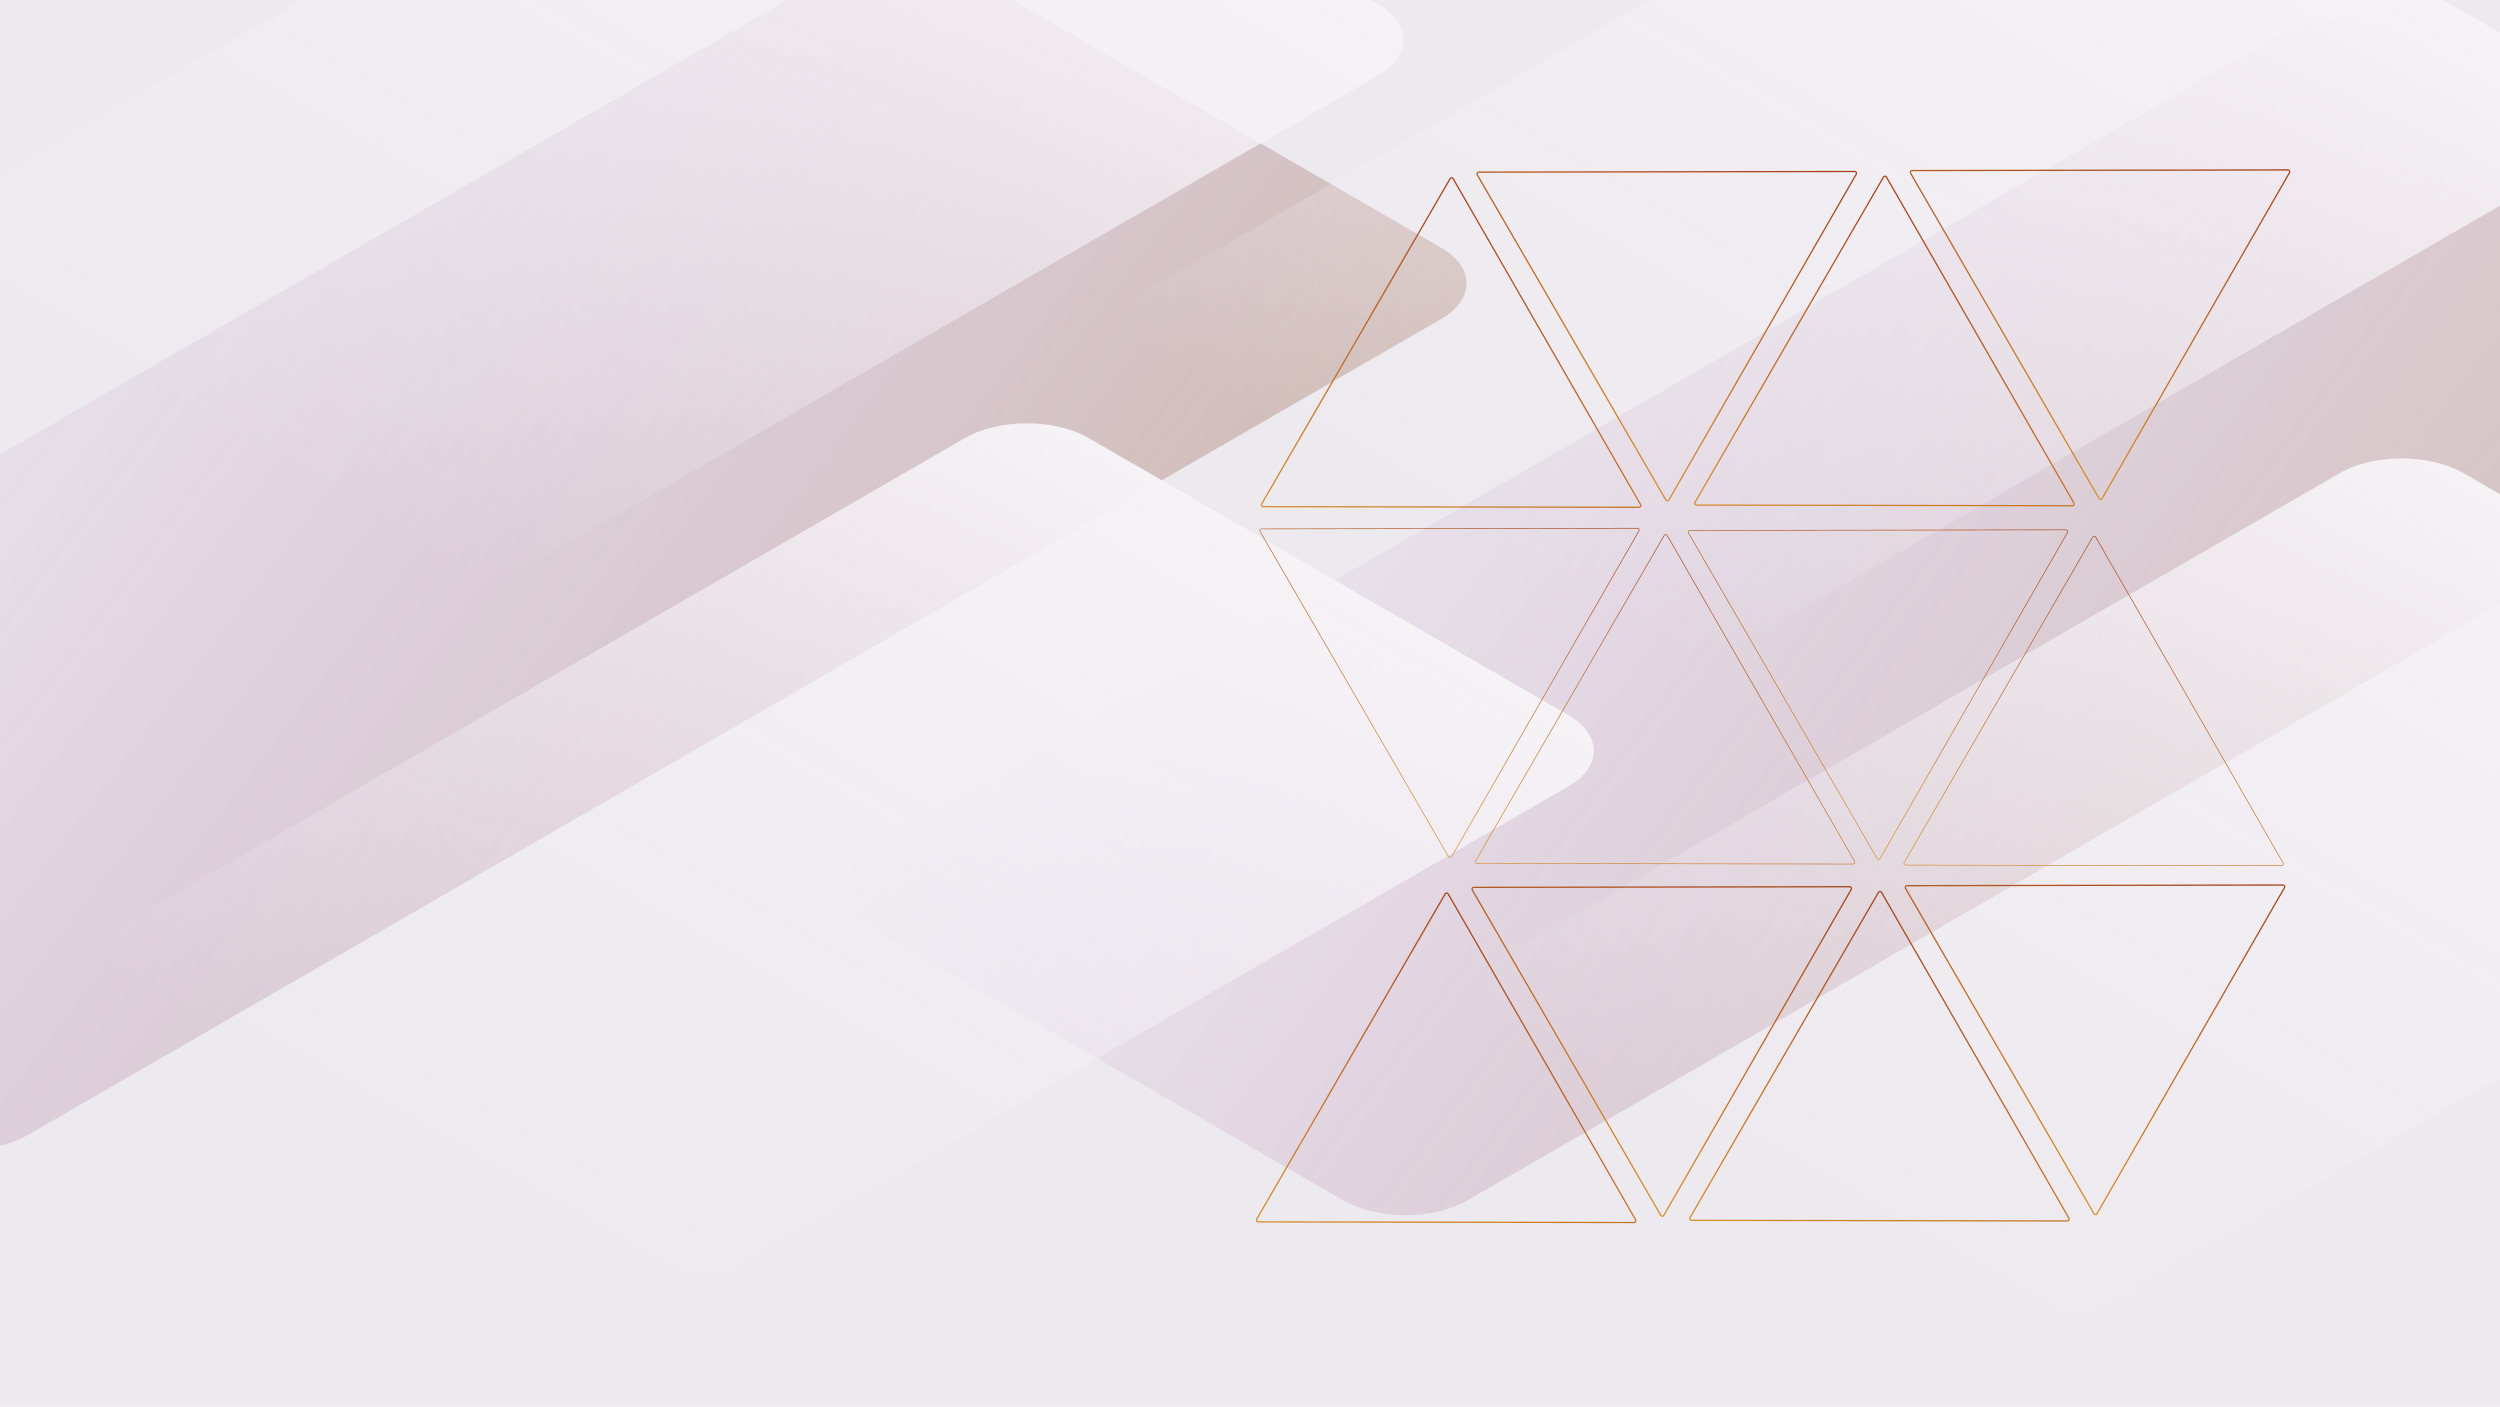
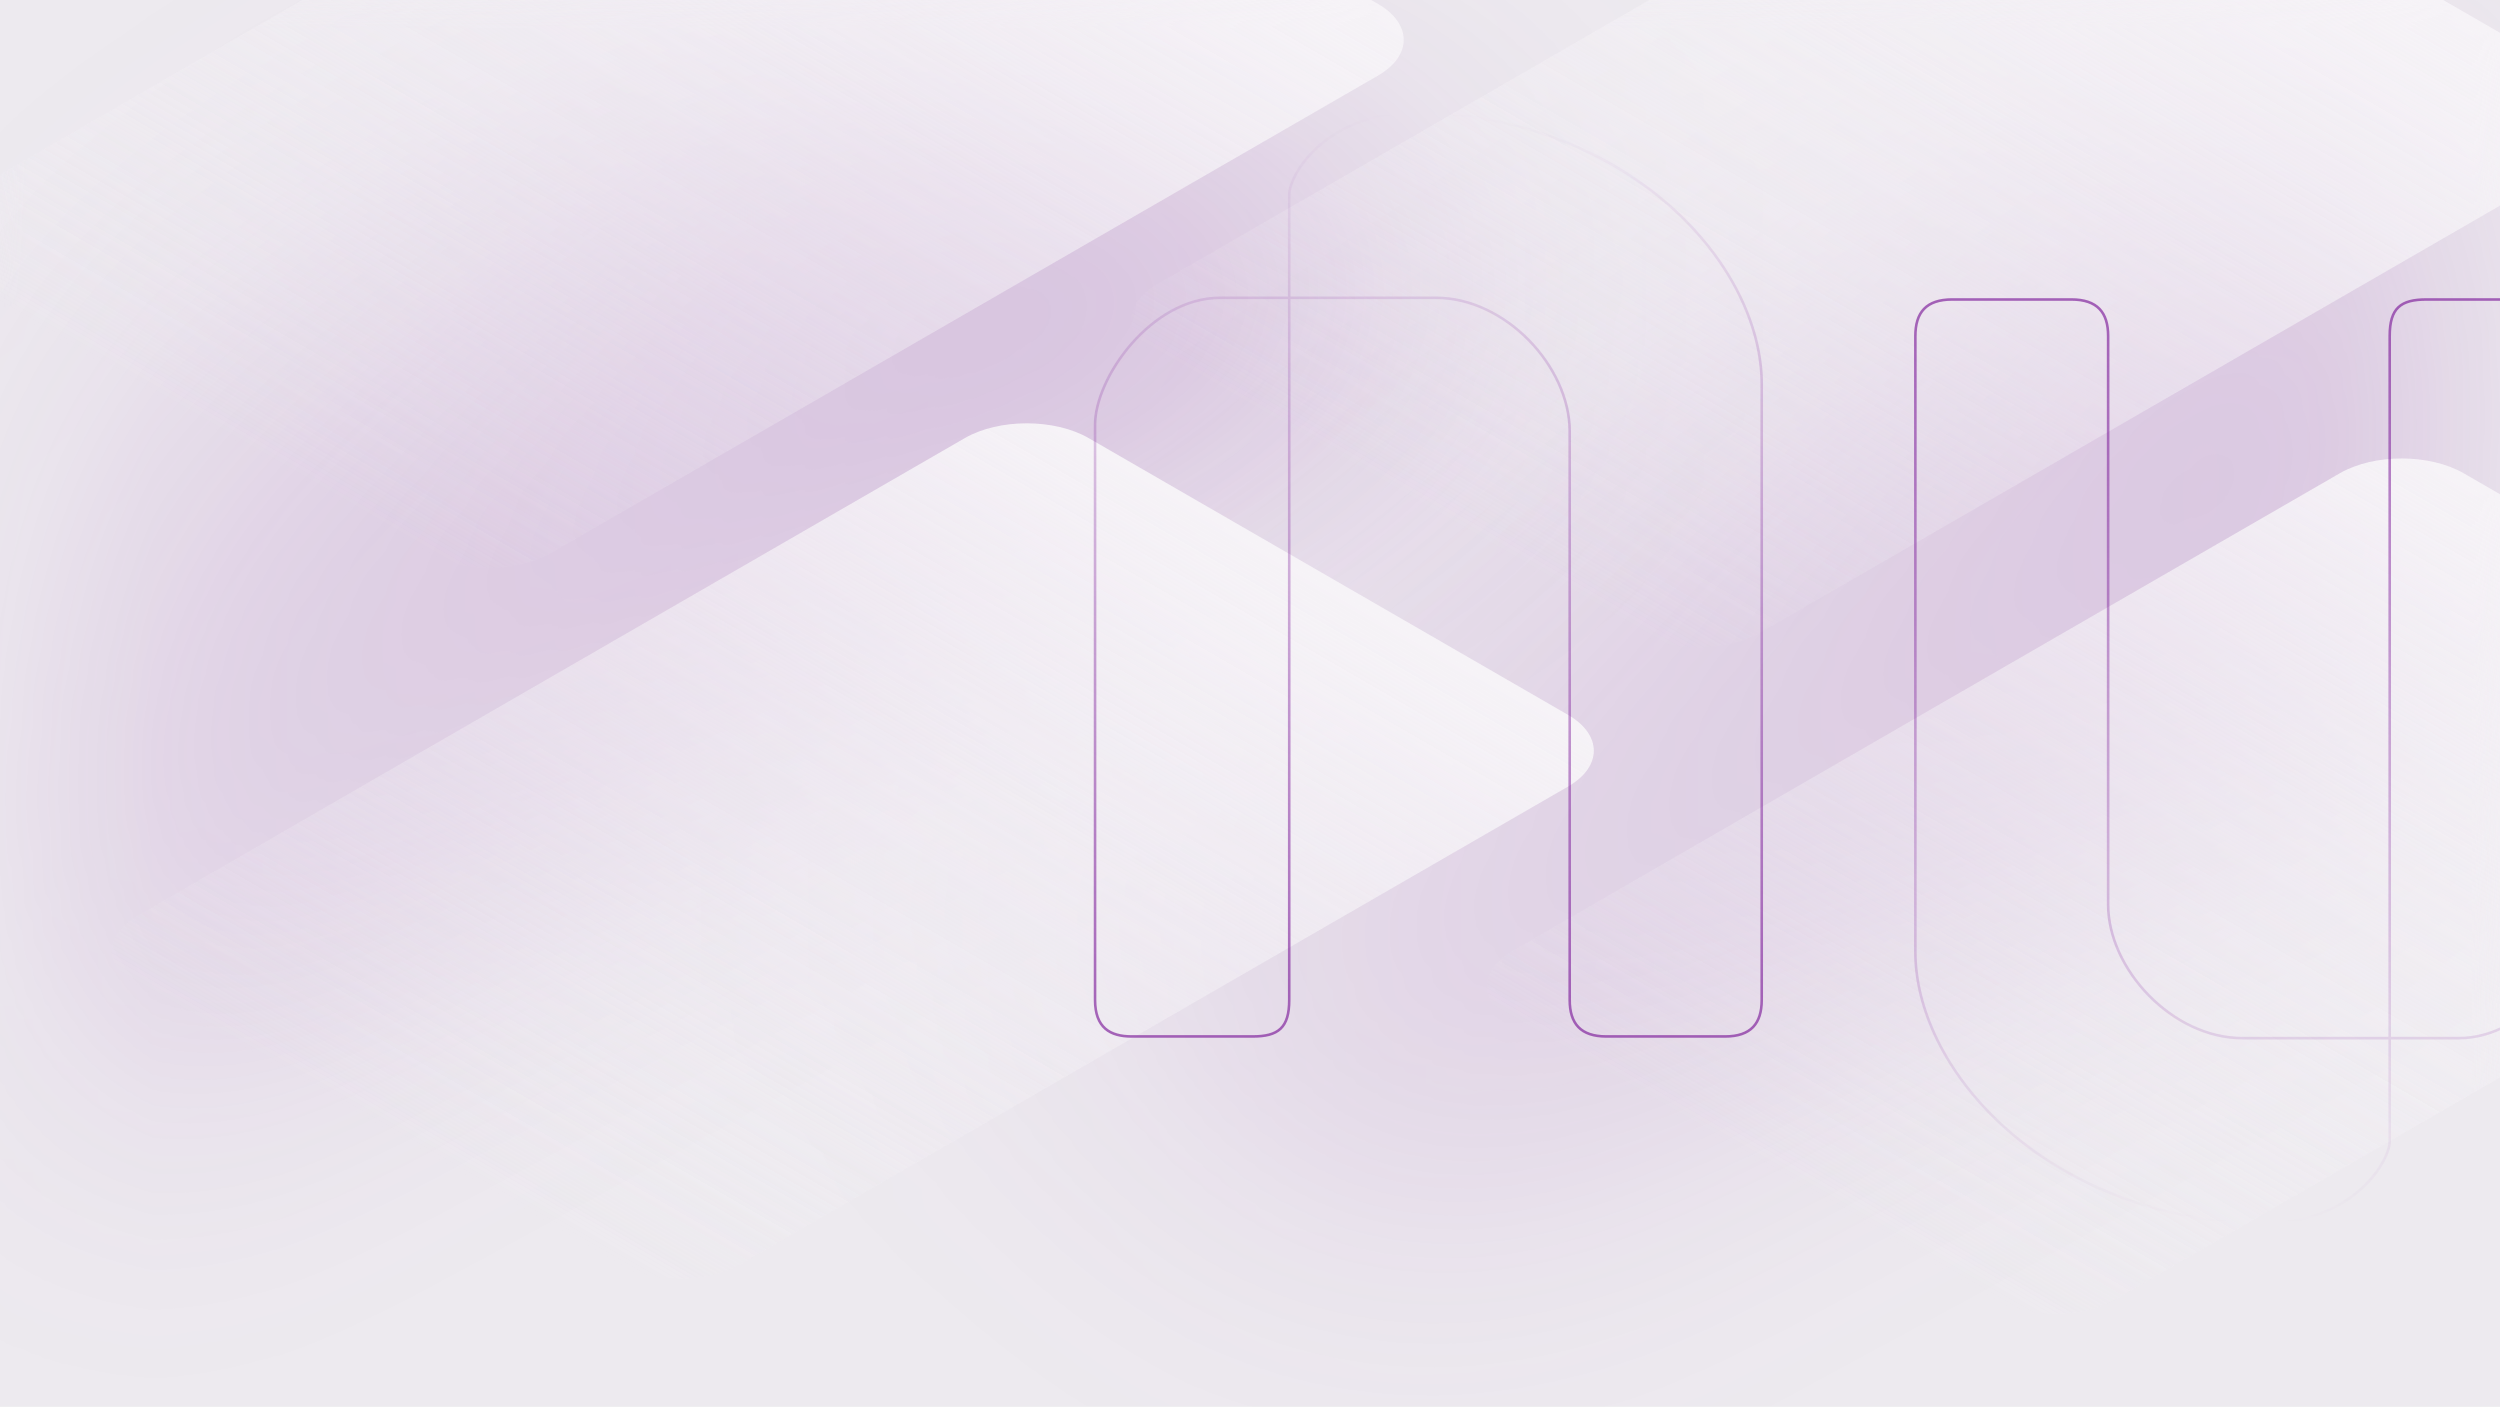
- <svg xmlns="http://www.w3.org/2000/svg" xmlns:xlink="http://www.w3.org/1999/xlink" version="1.1" id="Camada_1" x="0px" y="0px" viewBox="0 0 1920 1080" style="enable-background:new 0 0 1920 1080;" xml:space="preserve">
-   <style type="text/css">
- 	.st0{clip-path:url(#SVGID_00000159439269827330620330000011184668794520454845_);}
- 	.st1{fill:#EDEAEF;}
- 	.st2{fill:url(#SVGID_00000087414655800218708310000004103065250300717231_);fill-opacity:0.3;}
- 	.st3{fill:url(#SVGID_00000163057149879481259000000005741982628085154968_);fill-opacity:0.3;}
- 	.st4{fill:url(#SVGID_00000015349690644801877570000005882325318324325773_);}
- 	.st5{fill:url(#SVGID_00000111155682955008327570000008451318742841050011_);}
- 	.st6{fill:url(#SVGID_00000137107839546581276260000016166940395090304642_);}
- 	.st7{fill:url(#SVGID_00000031895160370196502270000001410915600155946423_);}
- 	.st8{fill:none;stroke:url(#SVGID_00000133520297566998862880000006258773857324158095_);stroke-miterlimit:10;}
- 	.st9{fill:none;stroke:url(#SVGID_00000053529439254080998920000016665904593312437939_);stroke-miterlimit:10;}
- 	.st10{fill:none;stroke:url(#SVGID_00000036942094834287060470000014641644133312261803_);stroke-miterlimit:10;}
- 	.st11{fill:none;stroke:url(#SVGID_00000082361569323442433460000012047635140653603770_);stroke-miterlimit:10;}
- 	.st12{fill:none;stroke:url(#SVGID_00000029740604592891174370000013876805527655773591_);stroke-width:0.5;stroke-miterlimit:10;}
- 	.st13{fill:none;stroke:url(#SVGID_00000088114860461399531980000002485716398703082417_);stroke-width:0.5;stroke-miterlimit:10;}
- 	.st14{fill:none;stroke:url(#SVGID_00000026855265980717294900000014012483482902234277_);stroke-width:0.5;stroke-miterlimit:10;}
- 	.st15{fill:none;stroke:url(#SVGID_00000152977761467365635010000017781244887092312730_);stroke-width:0.5;stroke-miterlimit:10;}
- 	.st16{fill:none;stroke:url(#SVGID_00000039110832260453272030000012228791469818204544_);stroke-miterlimit:10;}
- 	.st17{fill:none;stroke:url(#SVGID_00000032608824999048013340000005062393956596822661_);stroke-miterlimit:10;}
- 	.st18{fill:none;stroke:url(#SVGID_00000141434790038658478940000017353910585140070586_);stroke-miterlimit:10;}
- 	.st19{fill:none;stroke:url(#SVGID_00000126318933106263657530000001519022362310112175_);stroke-miterlimit:10;}
- </style>
-   <g>
-     <defs>
-       <rect id="SVGID_1_" width="1920" height="1080" />
-     </defs>
-     <clipPath id="SVGID_00000021095720532731950100000009453156972476961670_">
-       <use xlink:href="#SVGID_1_" style="overflow:visible;" />
+ <svg xmlns="http://www.w3.org/2000/svg" viewBox="0 0 1920 1080" fill="none">
+   <g id="bg-home" clip-path="url(#clip0)">
+     <rect width="1920" height="1080" fill="#EDEAEF" />
+     <g id="bg-home-blur2" class="bg-home-blur2" filter="url(#filter0_f)">
+       <rect width="535.102" height="1363.6" rx="55" transform="matrix(0.866025 0.5 -0.866025 0.5 1796.91 0)" fill="url(#paint0_linear)" fill-opacity="0.3" />
+     </g>
+     <g id="bg-home-blur1" class="bg-home-blur1" filter="url(#filter1_f)">
+       <rect width="535.102" height="1363.6" rx="55" transform="matrix(0.866025 0.5 -0.866025 0.5 690.911 -50)" fill="url(#paint1_linear)" fill-opacity="0.3" />
+     </g>
+     <g id="bg-home-rect2" class="bg-home-rect2" filter="url(#filter2_b)">
+       <rect width="535.102" height="843.545" rx="55" transform="matrix(0.866025 0.5 -0.866025 0.5 1571.53 -176)" fill="url(#paint2_linear)" />
+     </g>
+     <g id="bg-home-rect1" class="bg-home-rect1" filter="url(#filter3_b)">
+       <rect width="535.102" height="843.545" rx="55" transform="matrix(0.866025 0.5 -0.866025 0.5 788.531 309)" fill="url(#paint3_linear)" />
+     </g>
+     <g id="bg-home-rect4" class="bg-home-rect4" filter="url(#filter4_b)">
+       <rect width="535.102" height="843.545" rx="55" transform="matrix(0.866025 0.5 -0.866025 0.5 1844.53 336)" fill="url(#paint4_linear)" />
+     </g>
+     <g id="bg-home-rect3" class="bg-home-rect3" filter="url(#filter5_b)">
+       <rect width="535.102" height="843.545" rx="55" transform="matrix(0.866025 0.5 -0.866025 0.5 642.531 -237)" fill="url(#paint5_linear)" />
+     </g>
+     <path id="bg-home-letter-u" class="bg-home-letter-u" d="M1985 699.703V258.116C1985 236.616 1973.36 230 1956.72 230H1863.57C1843.61 230 1835.29 236.616 1835.29 258.116V876.672C1835.29 891.557 1805.56 945.63 1722.18 939.521C1564.15 927.944 1471 818.703 1471 731.129V258.116C1471 239.923 1479.32 230 1499.28 230H1590.77C1610.73 230 1619.05 239.923 1619.05 258.116V694.744C1619.05 744.226 1668.26 797.285 1722.18 797.285H1888.53C1941.76 797.285 1985 736.089 1985 699.703Z" stroke="url(#paint6_linear)" stroke-width="2" />
+     <path id="bg-home-letter-n" class="bg-home-letter-n" d="M841 326.297V767.884C841 789.384 852.598 796 869.168 796H961.958C981.841 796 990.126 789.384 990.126 767.884V149.328C990.126 134.443 1019.74 80.37 1102.8 86.479C1260.21 98.056 1353 207.297 1353 294.871V767.884C1353 786.077 1344.71 796 1324.83 796H1233.7C1213.82 796 1205.53 786.077 1205.53 767.884V331.256C1205.53 281.774 1156.51 228.715 1102.8 228.715H937.093C884.07 228.715 841 289.911 841 326.297Z" stroke="url(#paint7_linear)" stroke-width="2" />
+   </g>
+   <defs>
+     <filter id="filter0_f" x="393.902" y="-233.891" width="2088.52" height="1417.13" filterUnits="userSpaceOnUse" color-interpolation-filters="sRGB">
+       <feFlood flood-opacity="0" result="BackgroundImageFix" />
+       <feBlend mode="normal" in="SourceGraphic" in2="BackgroundImageFix" result="shape" />
+       <feGaussianBlur stdDeviation="125" result="effect1_foregroundBlur" />
+     </filter>
+     <filter id="filter1_f" x="-712.098" y="-283.891" width="2088.52" height="1417.13" filterUnits="userSpaceOnUse" color-interpolation-filters="sRGB">
+       <feFlood flood-opacity="0" result="BackgroundImageFix" />
+       <feBlend mode="normal" in="SourceGraphic" in2="BackgroundImageFix" result="shape" />
+       <feGaussianBlur stdDeviation="125" result="effect1_foregroundBlur" />
+     </filter>
+     <filter id="filter2_b" x="850.902" y="-177.891" width="1174.14" height="693.105" filterUnits="userSpaceOnUse" color-interpolation-filters="sRGB">
+       <feFlood flood-opacity="0" result="BackgroundImageFix" />
+       <feGaussianBlur in="BackgroundImage" stdDeviation="9" />
+       <feComposite in2="SourceAlpha" operator="in" result="effect1_backgroundBlur" />
+       <feBlend mode="normal" in="SourceGraphic" in2="effect1_backgroundBlur" result="shape" />
+     </filter>
+     <filter id="filter3_b" x="67.902" y="307.109" width="1174.14" height="693.105" filterUnits="userSpaceOnUse" color-interpolation-filters="sRGB">
+       <feFlood flood-opacity="0" result="BackgroundImageFix" />
+       <feGaussianBlur in="BackgroundImage" stdDeviation="9" />
+       <feComposite in2="SourceAlpha" operator="in" result="effect1_backgroundBlur" />
+       <feBlend mode="normal" in="SourceGraphic" in2="effect1_backgroundBlur" result="shape" />
+     </filter>
+     <filter id="filter4_b" x="1123.9" y="334.109" width="1174.14" height="693.105" filterUnits="userSpaceOnUse" color-interpolation-filters="sRGB">
+       <feFlood flood-opacity="0" result="BackgroundImageFix" />
+       <feGaussianBlur in="BackgroundImage" stdDeviation="9" />
+       <feComposite in2="SourceAlpha" operator="in" result="effect1_backgroundBlur" />
+       <feBlend mode="normal" in="SourceGraphic" in2="effect1_backgroundBlur" result="shape" />
+     </filter>
+     <filter id="filter5_b" x="-78.098" y="-238.891" width="1174.14" height="693.105" filterUnits="userSpaceOnUse" color-interpolation-filters="sRGB">
+       <feFlood flood-opacity="0" result="BackgroundImageFix" />
+       <feGaussianBlur in="BackgroundImage" stdDeviation="9" />
+       <feComposite in2="SourceAlpha" operator="in" result="effect1_backgroundBlur" />
+       <feBlend mode="normal" in="SourceGraphic" in2="effect1_backgroundBlur" result="shape" />
+     </filter>
+     <linearGradient id="paint0_linear" x1="535.102" y1="0" x2="-392.29" y2="363.927" gradientUnits="userSpaceOnUse">
+       <stop stop-color="#8429A0" />
+       <stop offset="1" stop-color="#8429A0" stop-opacity="0" />
+     </linearGradient>
+     <linearGradient id="paint1_linear" x1="535.102" y1="0" x2="-392.29" y2="363.927" gradientUnits="userSpaceOnUse">
+       <stop stop-color="#8429A0" />
+       <stop offset="1" stop-color="#8429A0" stop-opacity="0" />
+     </linearGradient>
+     <linearGradient id="paint2_linear" x1="267.551" y1="0" x2="267.551" y2="843.545" gradientUnits="userSpaceOnUse">
+       <stop stop-color="#F6F3F7" />
+       <stop offset="1" stop-color="#F3F0F5" stop-opacity="0" />
+     </linearGradient>
+     <linearGradient id="paint3_linear" x1="267.551" y1="0" x2="267.551" y2="843.545" gradientUnits="userSpaceOnUse">
+       <stop stop-color="#F6F3F7" />
+       <stop offset="1" stop-color="#F3F0F5" stop-opacity="0" />
+     </linearGradient>
+     <linearGradient id="paint4_linear" x1="267.551" y1="0" x2="267.551" y2="843.545" gradientUnits="userSpaceOnUse">
+       <stop stop-color="#F6F3F7" />
+       <stop offset="1" stop-color="#F3F0F5" stop-opacity="0" />
+     </linearGradient>
+     <linearGradient id="paint5_linear" x1="267.551" y1="0" x2="267.551" y2="843.545" gradientUnits="userSpaceOnUse">
+       <stop stop-color="#F6F3F7" />
+       <stop offset="1" stop-color="#F3F0F5" stop-opacity="0" />
+     </linearGradient>
+     <linearGradient id="paint6_linear" x1="1728" y1="230" x2="1728" y2="940" gradientUnits="userSpaceOnUse">
+       <stop stop-color="#82269E" stop-opacity="0.7" />
+       <stop offset="1" stop-color="#82269E" stop-opacity="0" />
+     </linearGradient>
+     <linearGradient id="paint7_linear" x1="1097" y1="796" x2="1097" y2="86" gradientUnits="userSpaceOnUse">
+       <stop stop-color="#82269E" stop-opacity="0.7" />
+       <stop offset="1" stop-color="#82269E" stop-opacity="0" />
+     </linearGradient>
+     <clipPath id="clip0">
+       <rect width="1920" height="1080" fill="white" />
    </clipPath>
-     <g id="bg-home" style="clip-path:url(#SVGID_00000021095720532731950100000009453156972476961670_);">
-       <rect class="st1" width="1920" height="1080" />
-       <g id="bg-home-blur2">
-         <linearGradient id="SVGID_00000169533400538133189480000014724305899317542837_" gradientUnits="userSpaceOnUse" x1="893.042" y1="195.847" x2="-34.35" y2="-168.079" gradientTransform="matrix(0.866 0.5 0.866 -0.5 1054.313 266.9449)">
-           <stop offset="0" style="stop-color:#955F31" />
-           <stop offset="1" style="stop-color:#8429A0;stop-opacity:0" />
-         </linearGradient>
-         <path style="fill:url(#SVGID_00000169533400538133189480000014724305899317542837_);fill-opacity:0.3;" d="M1844.5,27.5     l368.1,212.6c26.3,15.2,26.3,39.8,0,55L1127,921.9c-26.3,15.2-69,15.2-95.3,0L663.6,709.3c-26.3-15.2-26.3-39.8,0-55L1749.3,27.5     C1775.6,12.3,1818.2,12.3,1844.5,27.5z" />
-       </g>
-       <g id="bg-home-blur1">
-         <linearGradient id="SVGID_00000134938186666025663310000012836803908364295339_" gradientUnits="userSpaceOnUse" x1="893.042" y1="195.847" x2="-34.35" y2="-168.079" gradientTransform="matrix(0.866 0.5 0.866 -0.5 -51.6861 216.9449)">
-           <stop offset="0" style="stop-color:#8C512F" />
-           <stop offset="1" style="stop-color:#8429A0;stop-opacity:0" />
-         </linearGradient>
-         <path style="fill:url(#SVGID_00000134938186666025663310000012836803908364295339_);fill-opacity:0.3;" d="M738.5-22.5     l368.1,212.6c26.3,15.2,26.3,39.8,0,55L21,871.9c-26.3,15.2-69,15.2-95.3,0l-368.1-212.6c-26.3-15.2-26.3-39.8,0-55L643.3-22.5     C669.6-37.7,712.2-37.7,738.5-22.5z" />
-       </g>
-       <g id="bg-home-rect2">
-         <linearGradient id="SVGID_00000158005495387540499600000014222490061594664116_" gradientUnits="userSpaceOnUse" x1="429.345" y1="695.684" x2="429.345" y2="-147.861" gradientTransform="matrix(0.866 0.5 0.866 -0.5 828.9329 90.9449)">
-           <stop offset="0" style="stop-color:#F6F3F7" />
-           <stop offset="1" style="stop-color:#F3F0F5;stop-opacity:0" />
-         </linearGradient>
-         <path style="fill:url(#SVGID_00000158005495387540499600000014222490061594664116_);" d="M1619.2-148.5l368.1,212.6     c26.3,15.2,26.3,39.8,0,55L1352,485.8c-26.3,15.2-69,15.2-95.3,0L888.6,273.3c-26.3-15.2-26.3-39.8,0-55l635.3-366.8     C1550.2-163.7,1592.9-163.7,1619.2-148.5z" />
-       </g>
-       <g id="bg-home-rect1">
-         <linearGradient id="SVGID_00000072251534404268964280000015067240316299833741_" gradientUnits="userSpaceOnUse" x1="429.345" y1="695.684" x2="429.345" y2="-147.861" gradientTransform="matrix(0.866 0.5 0.866 -0.5 45.9339 575.9449)">
-           <stop offset="0" style="stop-color:#F6F3F7" />
-           <stop offset="1" style="stop-color:#F3F0F5;stop-opacity:0" />
-         </linearGradient>
-         <path style="fill:url(#SVGID_00000072251534404268964280000015067240316299833741_);" d="M836.2,336.5l368.1,212.6     c26.3,15.2,26.3,39.8,0,55L569,970.8c-26.3,15.2-69,15.2-95.3,0L105.6,758.3c-26.3-15.2-26.3-39.8,0-55l635.3-366.8     C767.2,321.3,809.9,321.3,836.2,336.5z" />
-       </g>
-       <g id="bg-home-rect4">
-         <linearGradient id="SVGID_00000051360309790521980960000016362668932693865111_" gradientUnits="userSpaceOnUse" x1="429.345" y1="695.684" x2="429.345" y2="-147.861" gradientTransform="matrix(0.866 0.5 0.866 -0.5 1101.933 602.9449)">
-           <stop offset="0" style="stop-color:#F6F3F7" />
-           <stop offset="1" style="stop-color:#F3F0F5;stop-opacity:0" />
-         </linearGradient>
-         <path style="fill:url(#SVGID_00000051360309790521980960000016362668932693865111_);" d="M1892.2,363.5l368.1,212.6     c26.3,15.2,26.3,39.8,0,55L1625,997.8c-26.3,15.2-69,15.2-95.3,0l-368.1-212.6c-26.3-15.2-26.3-39.8,0-55l635.3-366.8     C1823.2,348.3,1865.9,348.3,1892.2,363.5z" />
-       </g>
-       <g id="bg-home-rect3">
-         <linearGradient id="SVGID_00000003065566383447571810000009625354320383908515_" gradientUnits="userSpaceOnUse" x1="429.345" y1="695.684" x2="429.345" y2="-147.861" gradientTransform="matrix(0.866 0.5 0.866 -0.5 -100.0661 29.9449)">
-           <stop offset="0" style="stop-color:#F6F3F7" />
-           <stop offset="1" style="stop-color:#F3F0F5;stop-opacity:0" />
-         </linearGradient>
-         <path style="fill:url(#SVGID_00000003065566383447571810000009625354320383908515_);" d="M690.2-209.5L1058.3,3.1     c26.3,15.2,26.3,39.8,0,55L423,424.8c-26.3,15.2-69,15.2-95.3,0L-40.4,212.3c-26.3-15.2-26.3-39.8,0-55l635.3-366.8     C621.2-224.7,663.9-224.7,690.2-209.5z" />
-       </g>
-     </g>
-   </g>
-   <g>
-     <linearGradient id="SVGID_00000115490034870582981600000001883585787475881859_" gradientUnits="userSpaceOnUse" x1="1191.576" y1="162.235" x2="1098.854" y2="433.698">
-       <stop offset="0" style="stop-color:#A3421A" />
-       <stop offset="1" style="stop-color:#D78E2F" />
-     </linearGradient>
-     <path style="fill:none;stroke:url(#SVGID_00000115490034870582981600000001883585787475881859_);stroke-miterlimit:10;" d="   M1258.8,389.6L970,389.1c-1,0-1.6-1.1-1.1-2l144.8-249.9c0.5-0.9,1.8-0.9,2.3,0l144,250.4C1260.5,388.5,1259.8,389.6,1258.8,389.6z   " />
-     <linearGradient id="SVGID_00000003795065045924799340000010452516306811730323_" gradientUnits="userSpaceOnUse" x1="1295.791" y1="87.131" x2="1203.006" y2="358.781">
-       <stop offset="0" style="stop-color:#A3421A" />
-       <stop offset="1" style="stop-color:#D78E2F" />
-     </linearGradient>
-     <path style="fill:none;stroke:url(#SVGID_00000003795065045924799340000010452516306811730323_);stroke-miterlimit:10;" d="   M1424.4,131.7l-288.8,0.5c-1,0-1.6,1.1-1.1,2L1279.4,384c0.5,0.9,1.8,0.9,2.3,0l144-250.4C1426.1,132.8,1425.4,131.7,1424.4,131.7z   " />
-     <linearGradient id="SVGID_00000017476603667959919060000016526464021233415809_" gradientUnits="userSpaceOnUse" x1="1524.325" y1="161.012" x2="1431.603" y2="432.475">
-       <stop offset="0" style="stop-color:#A3421A" />
-       <stop offset="1" style="stop-color:#D78E2F" />
-     </linearGradient>
-     <path style="fill:none;stroke:url(#SVGID_00000017476603667959919060000016526464021233415809_);stroke-miterlimit:10;" d="   M1591.6,388.4l-288.8-0.5c-1,0-1.6-1.1-1.1-2l144.8-249.9c0.5-0.9,1.8-0.9,2.3,0l144,250.4C1593.2,387.3,1592.6,388.4,1591.6,388.4   z" />
-     <linearGradient id="SVGID_00000104691199951904915420000010677738380890492062_" gradientUnits="userSpaceOnUse" x1="1628.54" y1="85.908" x2="1535.755" y2="357.557">
-       <stop offset="0" style="stop-color:#A3421A" />
-       <stop offset="1" style="stop-color:#D78E2F" />
-     </linearGradient>
-     <path style="fill:none;stroke:url(#SVGID_00000104691199951904915420000010677738380890492062_);stroke-miterlimit:10;" d="   M1757.2,130.5l-288.8,0.5c-1,0-1.6,1.1-1.1,2l144.8,249.9c0.5,0.9,1.8,0.9,2.3,0l144-250.4C1758.8,131.5,1758.2,130.5,1757.2,130.5   z" />
-     <linearGradient id="SVGID_00000112605931024818691260000001832912460520839084_" gradientUnits="userSpaceOnUse" x1="1128.888" y1="361.396" x2="1036.264" y2="632.573">
-       <stop offset="0" style="stop-color:#A3421A" />
-       <stop offset="1" style="stop-color:#D78E2F" />
-     </linearGradient>
-     <path style="fill:none;stroke:url(#SVGID_00000112605931024818691260000001832912460520839084_);stroke-width:0.5;stroke-miterlimit:10;" d="   M1257.6,405.7l-288.8,0.5c-1,0-1.6,1.1-1.1,2L1112.5,658c0.5,0.9,1.8,0.9,2.3,0l144-250.4C1259.2,406.8,1258.6,405.7,1257.6,405.7z   " />
-     <linearGradient id="SVGID_00000078017696620462548560000001449555811448893840_" gradientUnits="userSpaceOnUse" x1="1355.871" y1="436.5" x2="1263.311" y2="707.49">
-       <stop offset="0" style="stop-color:#A3421A" />
-       <stop offset="1" style="stop-color:#D78E2F" />
-     </linearGradient>
-     <path style="fill:none;stroke:url(#SVGID_00000078017696620462548560000001449555811448893840_);stroke-width:0.5;stroke-miterlimit:10;" d="   M1423.2,663.6l-288.8-0.5c-1,0-1.6-1.1-1.1-2l144.8-249.9c0.5-0.9,1.8-0.9,2.3,0l144,250.4C1424.8,662.6,1424.2,663.6,1423.2,663.6   z" />
-     <linearGradient id="SVGID_00000103234344834008361830000016216537018050371728_" gradientUnits="userSpaceOnUse" x1="1457.967" y1="362.62" x2="1365.343" y2="633.796">
-       <stop offset="0" style="stop-color:#A3421A" />
-       <stop offset="1" style="stop-color:#D78E2F" />
-     </linearGradient>
-     <path style="fill:none;stroke:url(#SVGID_00000103234344834008361830000016216537018050371728_);stroke-width:0.5;stroke-miterlimit:10;" d="   M1586.7,406.9l-288.8,0.5c-1,0-1.6,1.1-1.1,2l144.8,249.9c0.5,0.9,1.8,0.9,2.3,0l144-250.4C1588.3,408,1587.7,406.9,1586.7,406.9z" />
-     <linearGradient id="SVGID_00000091701724415940164960000004923866823279758484_" gradientUnits="userSpaceOnUse" x1="1684.95" y1="437.724" x2="1592.39" y2="708.714">
-       <stop offset="0" style="stop-color:#A3421A" />
-       <stop offset="1" style="stop-color:#D78E2F" />
-     </linearGradient>
-     <path style="fill:none;stroke:url(#SVGID_00000091701724415940164960000004923866823279758484_);stroke-width:0.5;stroke-miterlimit:10;" d="   M1752.3,664.9l-288.8-0.5c-1,0-1.6-1.1-1.1-2l144.8-249.9c0.5-0.9,1.8-0.9,2.3,0l144,250.4C1753.9,663.8,1753.3,664.9,1752.3,664.9   z" />
-     <linearGradient id="SVGID_00000002348196138180588300000017261340595221546410_" gradientUnits="userSpaceOnUse" x1="1187.734" y1="711.516" x2="1095.012" y2="982.979">
-       <stop offset="0" style="stop-color:#A3421A" />
-       <stop offset="1" style="stop-color:#D78E2F" />
-     </linearGradient>
-     <path style="fill:none;stroke:url(#SVGID_00000002348196138180588300000017261340595221546410_);stroke-miterlimit:10;" d="   M1255,938.9l-288.8-0.5c-1,0-1.6-1.1-1.1-2l144.8-249.9c0.5-0.9,1.8-0.9,2.3,0l144,250.4C1256.6,937.8,1256,938.9,1255,938.9z" />
-     <linearGradient id="SVGID_00000130640611485119189020000000026200810738123410_" gradientUnits="userSpaceOnUse" x1="1291.95" y1="636.412" x2="1199.164" y2="908.061">
-       <stop offset="0" style="stop-color:#A3421A" />
-       <stop offset="1" style="stop-color:#D78E2F" />
-     </linearGradient>
-     <path style="fill:none;stroke:url(#SVGID_00000130640611485119189020000000026200810738123410_);stroke-miterlimit:10;" d="   M1420.6,681l-288.8,0.5c-1,0-1.6,1.1-1.1,2l144.8,249.9c0.5,0.9,1.8,0.9,2.3,0l144-250.4C1422.2,682,1421.6,681,1420.6,681z" />
-     <linearGradient id="SVGID_00000072962188611237552660000016040657027036669882_" gradientUnits="userSpaceOnUse" x1="1520.483" y1="710.292" x2="1427.761" y2="981.755">
-       <stop offset="0" style="stop-color:#A3421A" />
-       <stop offset="1" style="stop-color:#D78E2F" />
-     </linearGradient>
-     <path style="fill:none;stroke:url(#SVGID_00000072962188611237552660000016040657027036669882_);stroke-miterlimit:10;" d="   M1587.8,937.7l-288.8-0.5c-1,0-1.6-1.1-1.1-2l144.8-249.9c0.5-0.9,1.8-0.9,2.3,0l144,250.4C1589.4,936.6,1588.8,937.7,1587.8,937.7   z" />
-     <linearGradient id="SVGID_00000015339705431354762810000004423014435735892135_" gradientUnits="userSpaceOnUse" x1="1624.699" y1="635.188" x2="1531.913" y2="906.838">
-       <stop offset="0" style="stop-color:#A3421A" />
-       <stop offset="1" style="stop-color:#D78E2F" />
-     </linearGradient>
-     <path style="fill:none;stroke:url(#SVGID_00000015339705431354762810000004423014435735892135_);stroke-miterlimit:10;" d="   M1753.3,679.7l-288.8,0.5c-1,0-1.6,1.1-1.1,2l144.8,249.9c0.5,0.9,1.8,0.9,2.3,0l144-250.4C1755,680.8,1754.4,679.7,1753.3,679.7z" />
-   </g>
+   </defs>
</svg>
